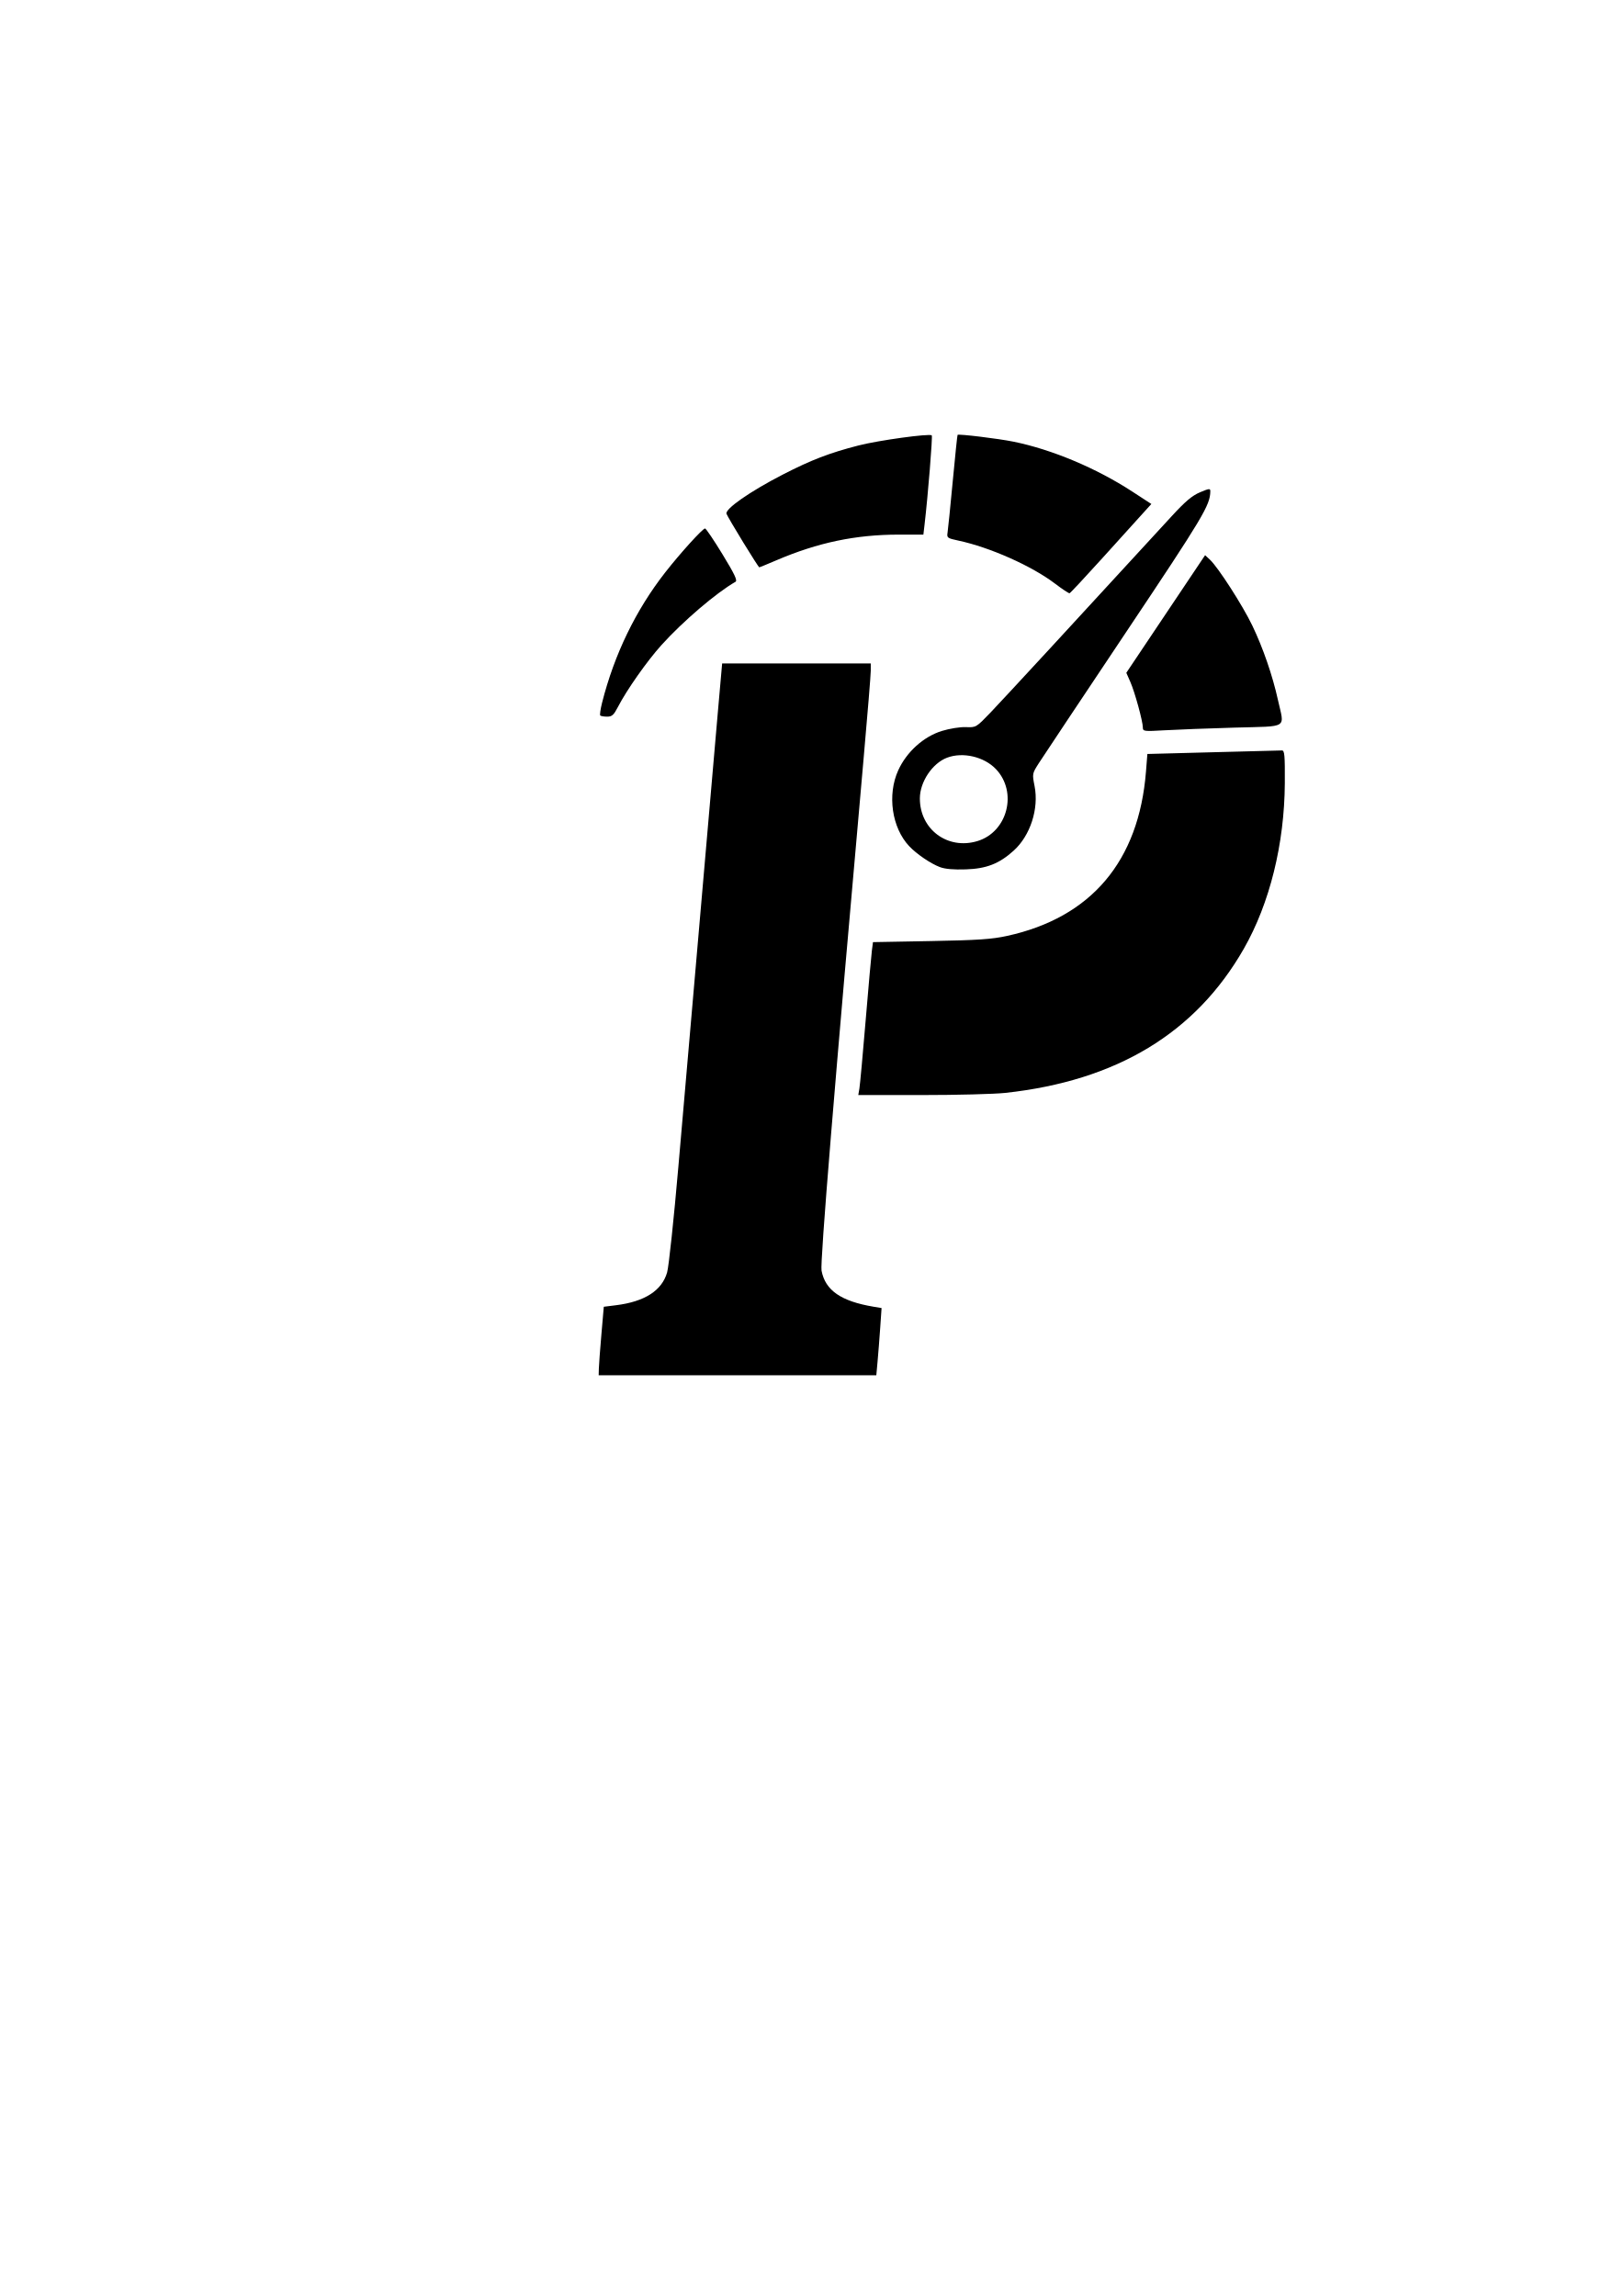
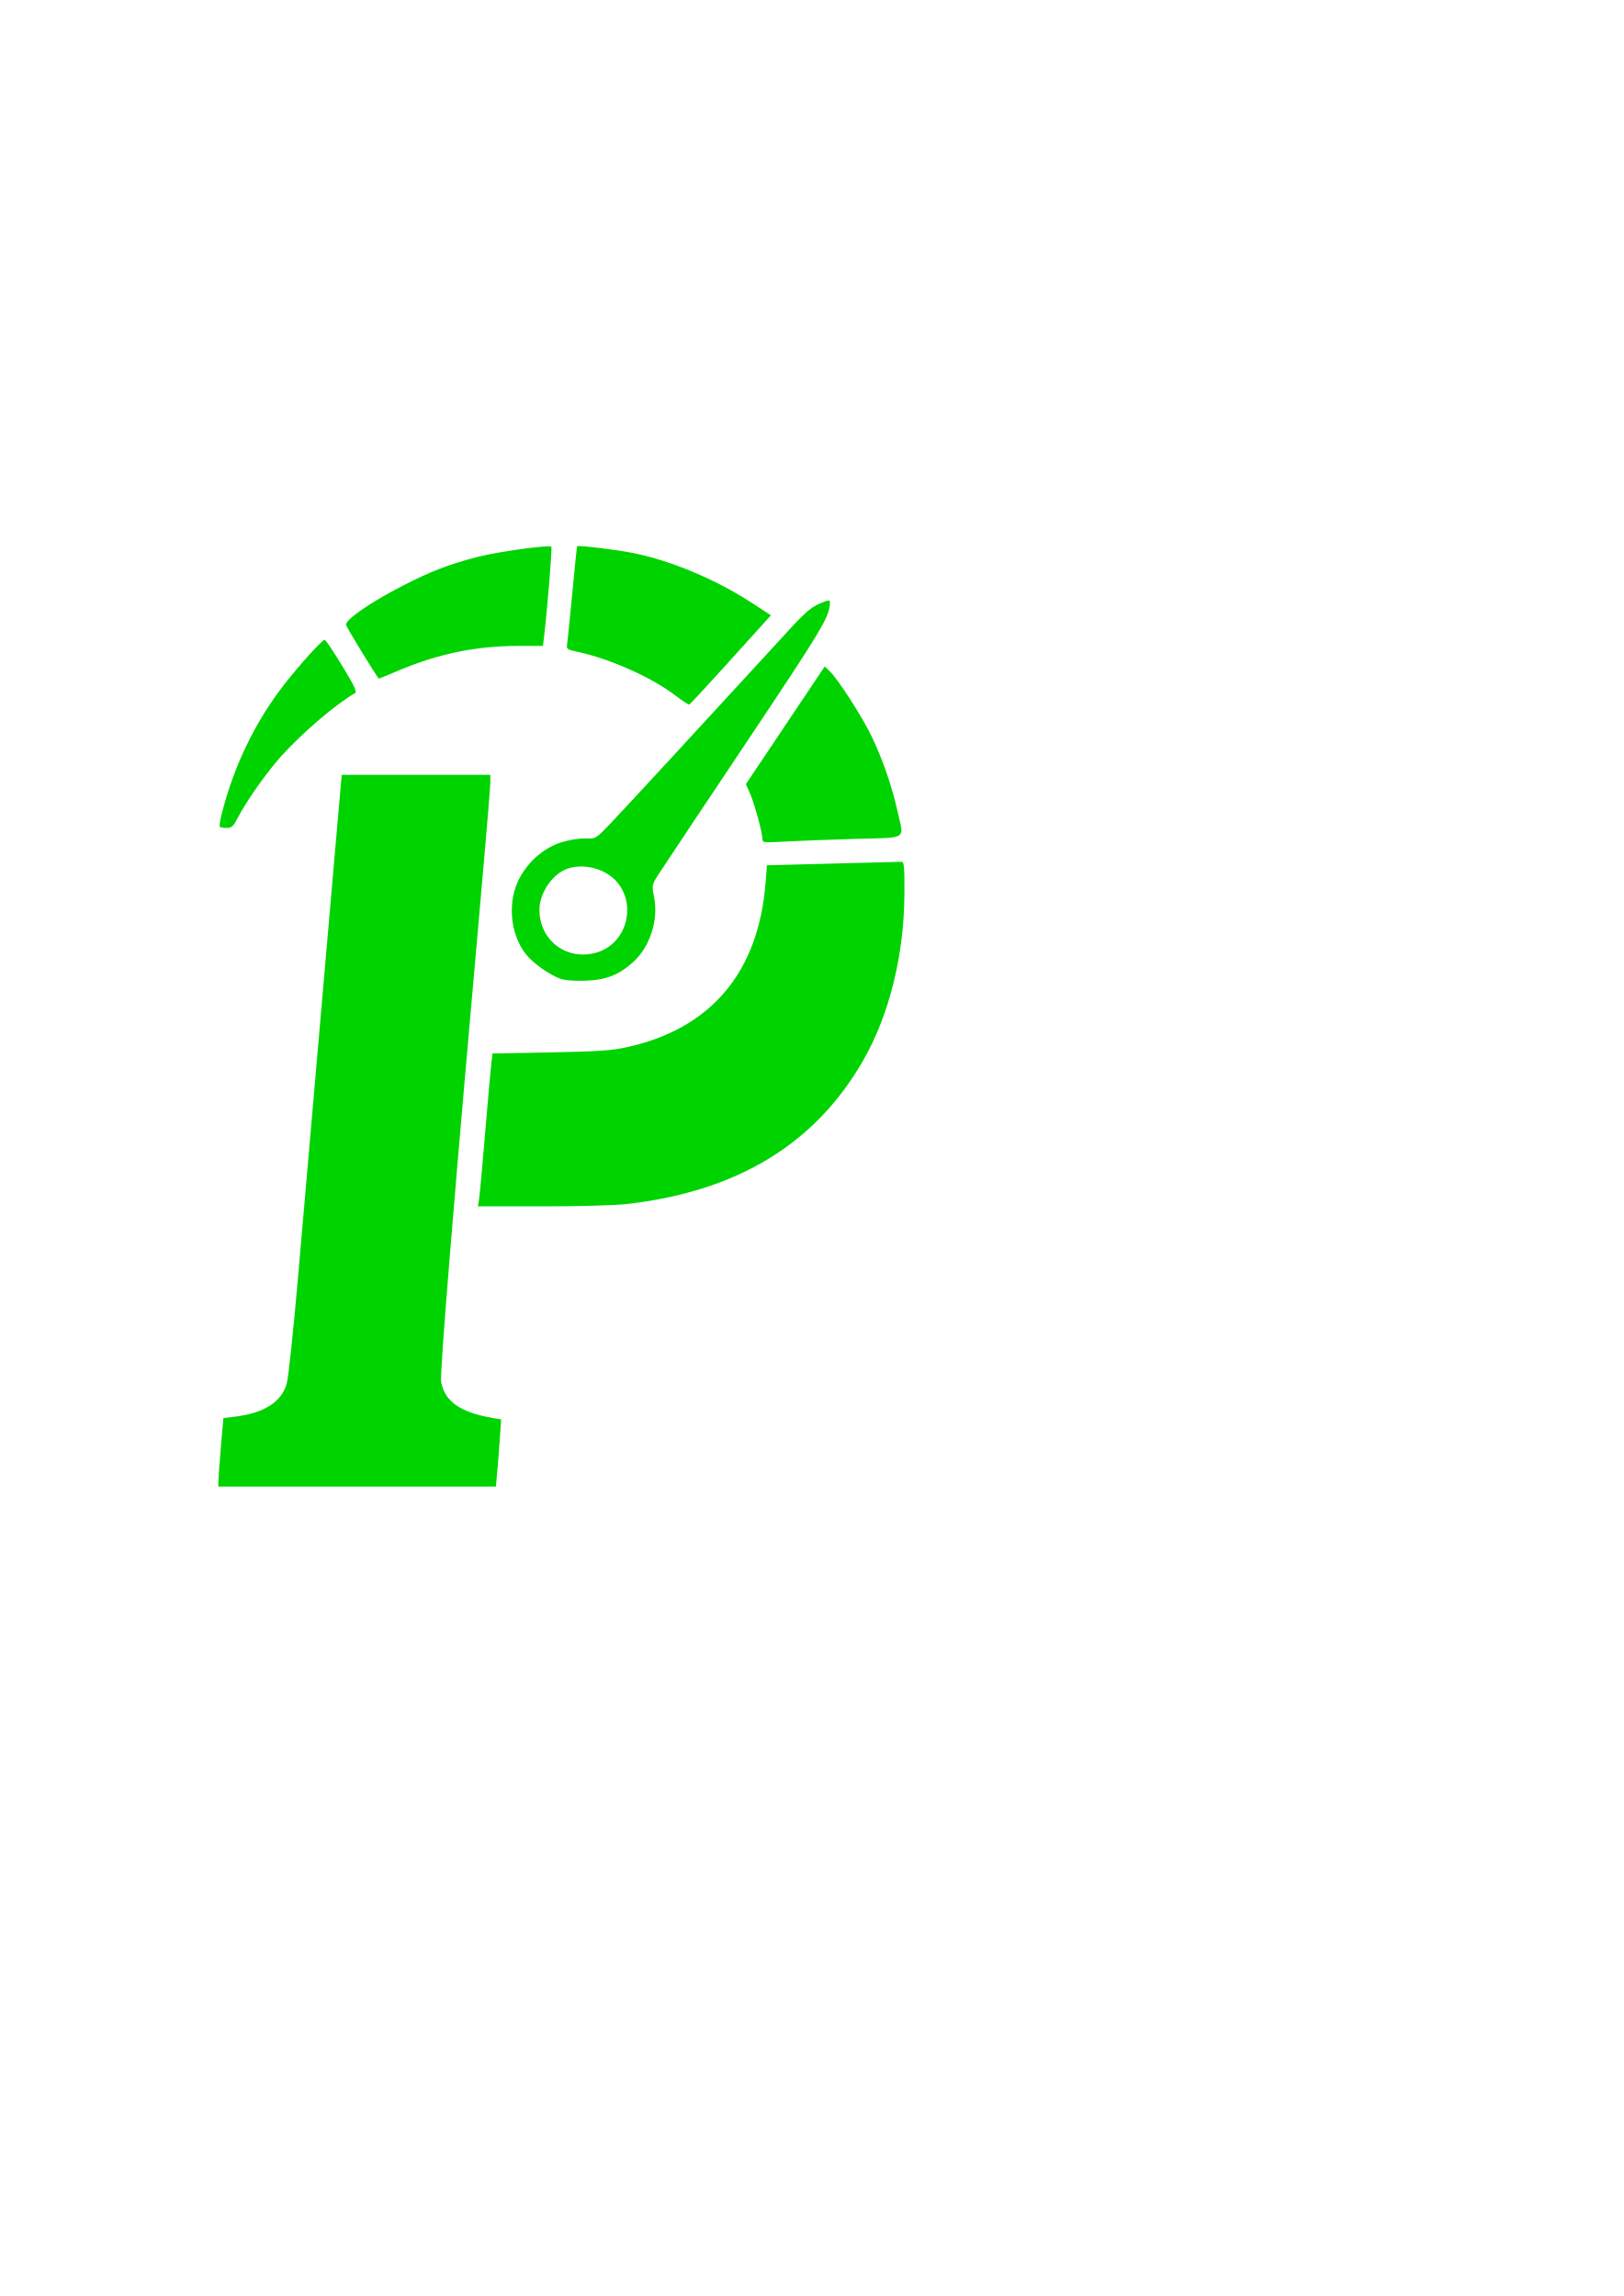
<svg xmlns="http://www.w3.org/2000/svg" width="210mm" height="297mm" viewBox="0 0 210 297" version="1.1" id="svg1" xml:space="preserve">
  <defs id="defs1" />
  <g id="layer1">
-     <path style="fill:#000000" d="m 77.451,177.038 c 0.012,-0.473 0.161,-2.467 0.331,-4.431 l 0.309,-3.571 1.578,-0.197 c 3.715,-0.463 5.942,-1.896 6.614,-4.255 0.215,-0.754 0.869,-6.906 1.454,-13.673 1.985,-22.951 4.504,-51.963 5.083,-58.539 l 0.577,-6.548 h 9.611 9.611 V 86.77 c 0,0.521 -0.415,5.611 -0.922,11.311 -3.78,42.506 -5.645,65.221 -5.443,66.286 0.484,2.551 2.513,3.956 6.733,4.665 l 1.03,0.173 -0.177,2.561 c -0.097,1.408 -0.251,3.364 -0.34,4.347 l -0.163,1.786 H 95.383 77.429 Z M 111.152,140.79 c 0.08,-0.473 0.443,-4.432 0.807,-8.797 0.364,-4.366 0.727,-8.429 0.805,-9.03 l 0.142,-1.093 7.463,-0.138 c 6.102,-0.113 7.904,-0.234 9.878,-0.666 10.886,-2.379 17.046,-9.666 17.966,-21.253 l 0.181,-2.282 8.504,-0.225 c 4.677,-0.124 8.683,-0.228 8.901,-0.231 0.338,-0.006 0.393,0.626 0.372,4.227 -0.047,7.863 -1.954,15.565 -5.308,21.431 -6.234,10.902 -16.438,17.069 -30.838,18.638 -1.413,0.154 -6.27,0.28 -10.794,0.28 h -8.225 z m 10.4,-28.63 c -1.208,-0.462 -2.998,-1.682 -3.957,-2.697 -2.252,-2.383 -2.869,-6.647 -1.42,-9.824 1.086,-2.383 3.274,-4.356 5.642,-5.087 0.997,-0.308 2.36,-0.526 3.103,-0.496 1.324,0.053 1.328,0.051 3.208,-1.907 1.551,-1.615 11.313,-12.196 23.416,-25.381 1.755,-1.912 2.636,-2.656 3.655,-3.086 1.2,-0.507 1.342,-0.52 1.336,-0.127 -0.026,1.804 -0.885,3.239 -10.911,18.244 -5.71,8.545 -10.776,16.153 -11.258,16.907 -0.871,1.363 -0.875,1.38 -0.561,2.975 0.577,2.93 -0.549,6.41 -2.704,8.356 -1.869,1.688 -3.509,2.331 -6.177,2.421 -1.603,0.054 -2.704,-0.043 -3.37,-0.298 z m 4.846,-3.356 c 3.91,-1.171 5.246,-6.328 2.413,-9.313 -1.524,-1.605 -4.277,-2.251 -6.319,-1.481 -1.908,0.719 -3.523,3.137 -3.523,5.273 0,4.007 3.587,6.672 7.429,5.521 z m 21.411,-14.692 c 0,-0.8 -1.037,-4.582 -1.617,-5.9 l -0.521,-1.182 5.095,-7.607 5.095,-7.607 0.63,0.587 c 1.055,0.984 4.228,5.918 5.471,8.508 1.39,2.896 2.618,6.458 3.319,9.629 0.838,3.791 1.487,3.378 -5.633,3.582 -3.383,0.097 -7.431,0.251 -8.996,0.342 -2.702,0.157 -2.844,0.14 -2.844,-0.351 z M 77.635,92.555 c -0.081,-0.081 0.024,-0.825 0.234,-1.654 1.58,-6.248 4.359,-11.985 8.162,-16.852 1.941,-2.483 4.846,-5.689 5.157,-5.689 0.119,0 1.135,1.505 2.257,3.345 1.57,2.574 1.957,3.393 1.678,3.553 -2.494,1.43 -6.792,5.103 -9.568,8.177 -1.858,2.058 -4.5,5.814 -5.633,8.01 -0.541,1.048 -0.772,1.257 -1.394,1.257 -0.41,0 -0.811,-0.066 -0.893,-0.147 z M 136.431,75.48 c -3.005,-2.281 -8.41,-4.684 -12.487,-5.553 -1.414,-0.301 -1.5,-0.364 -1.395,-1.01 0.061,-0.379 0.364,-3.368 0.671,-6.642 0.308,-3.274 0.589,-5.984 0.626,-6.022 0.139,-0.143 5.274,0.48 7.231,0.879 4.978,1.013 10.709,3.42 15.364,6.453 l 2.468,1.608 -1.146,1.266 c -0.63,0.696 -2.97,3.284 -5.2,5.751 -2.23,2.467 -4.135,4.505 -4.233,4.53 -0.099,0.025 -0.953,-0.542 -1.899,-1.26 z m -40.313,-5.333 c -1.093,-1.783 -2.064,-3.44 -2.156,-3.682 -0.234,-0.612 3.035,-2.892 7.28,-5.077 3.669,-1.888 6.042,-2.801 9.79,-3.764 2.57,-0.661 9.207,-1.575 9.476,-1.306 0.128,0.128 -0.491,7.795 -0.936,11.58 l -0.148,1.257 h -3.17 c -5.586,0 -10.477,1.026 -15.852,3.327 -1.165,0.499 -2.158,0.907 -2.207,0.907 -0.049,0 -0.984,-1.459 -2.077,-3.241 z" id="path33" />
+     <path style="fill:#00d400" d="m 28.251,191.438 c 0.012,-0.473 0.161,-2.467 0.331,-4.431 l 0.309,-3.571 1.578,-0.197 c 3.715,-0.463 5.942,-1.896 6.614,-4.255 0.215,-0.754 0.869,-6.906 1.454,-13.673 1.985,-22.951 4.504,-51.963 5.083,-58.539 l 0.577,-6.548 h 9.611 9.611 V 101.17 c 0,0.521 -0.415,5.611 -0.922,11.311 -3.78,42.506 -5.645,65.221 -5.443,66.286 0.484,2.551 2.513,3.956 6.733,4.665 l 1.03,0.173 -0.177,2.561 c -0.097,1.408 -0.251,3.364 -0.34,4.347 l -0.163,1.786 H 46.183 28.229 Z M 61.952,155.19 c 0.08,-0.473 0.443,-4.432 0.807,-8.797 0.364,-4.366 0.727,-8.429 0.805,-9.03 l 0.142,-1.093 7.463,-0.138 c 6.102,-0.113 7.904,-0.234 9.878,-0.666 10.886,-2.379 17.046,-9.666 17.966,-21.253 l 0.181,-2.282 8.504,-0.225 c 4.677,-0.124 8.683,-0.228 8.901,-0.231 0.338,-0.006 0.393,0.626 0.372,4.227 -0.047,7.863 -1.954,15.565 -5.308,21.431 -6.234,10.902 -16.438,17.069 -30.838,18.638 -1.413,0.154 -6.27,0.28 -10.794,0.28 h -8.225 z m 10.4,-28.63 c -1.208,-0.462 -2.998,-1.682 -3.957,-2.697 -2.252,-2.383 -2.869,-6.647 -1.42,-9.824 1.086,-2.383 3.274,-4.356 5.642,-5.087 0.997,-0.308 2.36,-0.526 3.103,-0.496 1.324,0.053 1.328,0.051 3.208,-1.907 1.551,-1.615 11.313,-12.196 23.416,-25.381 1.755,-1.912 2.636,-2.656 3.655,-3.086 1.2,-0.507 1.342,-0.52 1.336,-0.127 -0.026,1.804 -0.885,3.239 -10.911,18.244 -5.71,8.545 -10.776,16.153 -11.258,16.907 -0.871,1.363 -0.875,1.38 -0.561,2.975 0.577,2.93 -0.549,6.41 -2.704,8.356 -1.869,1.688 -3.509,2.331 -6.177,2.421 -1.603,0.054 -2.704,-0.043 -3.37,-0.298 z m 4.846,-3.356 c 3.91,-1.171 5.246,-6.328 2.413,-9.313 -1.524,-1.605 -4.277,-2.251 -6.319,-1.481 -1.908,0.719 -3.523,3.137 -3.523,5.273 0,4.007 3.587,6.672 7.429,5.521 z m 21.411,-14.692 c 0,-0.8 -1.037,-4.582 -1.617,-5.9 l -0.521,-1.182 5.095,-7.607 5.095,-7.607 0.63,0.587 c 1.055,0.984 4.228,5.918 5.471,8.508 1.39,2.896 2.618,6.458 3.319,9.629 0.838,3.791 1.487,3.378 -5.633,3.582 -3.383,0.097 -7.431,0.251 -8.996,0.342 -2.702,0.157 -2.844,0.14 -2.844,-0.351 z m -70.174,-1.558 c -0.081,-0.081 0.024,-0.825 0.234,-1.654 1.58,-6.248 4.359,-11.985 8.162,-16.852 1.941,-2.483 4.846,-5.689 5.157,-5.689 0.119,0 1.135,1.505 2.257,3.345 1.57,2.574 1.957,3.393 1.678,3.553 -2.494,1.43 -6.792,5.103 -9.568,8.177 -1.858,2.058 -4.5,5.814 -5.633,8.01 -0.541,1.048 -0.772,1.257 -1.394,1.257 -0.41,0 -0.811,-0.066 -0.893,-0.147 z M 87.231,89.88 c -3.005,-2.281 -8.41,-4.684 -12.487,-5.553 -1.414,-0.301 -1.5,-0.364 -1.395,-1.01 0.061,-0.379 0.364,-3.368 0.671,-6.642 0.308,-3.274 0.589,-5.984 0.626,-6.022 0.139,-0.143 5.274,0.48 7.231,0.879 4.978,1.013 10.709,3.42 15.364,6.453 l 2.468,1.608 -1.146,1.266 c -0.63,0.696 -2.97,3.284 -5.2,5.751 -2.23,2.467 -4.135,4.505 -4.233,4.53 -0.099,0.025 -0.953,-0.542 -1.899,-1.26 z m -40.313,-5.333 c -1.093,-1.783 -2.064,-3.44 -2.156,-3.682 -0.234,-0.612 3.035,-2.892 7.28,-5.077 3.669,-1.888 6.042,-2.801 9.79,-3.764 2.57,-0.661 9.207,-1.575 9.476,-1.306 0.128,0.128 -0.491,7.795 -0.936,11.58 l -0.148,1.257 h -3.17 c -5.586,0 -10.477,1.026 -15.852,3.327 -1.165,0.499 -2.158,0.907 -2.207,0.907 -0.049,0 -0.984,-1.459 -2.077,-3.241 z" id="path33" />
  </g>
</svg>
